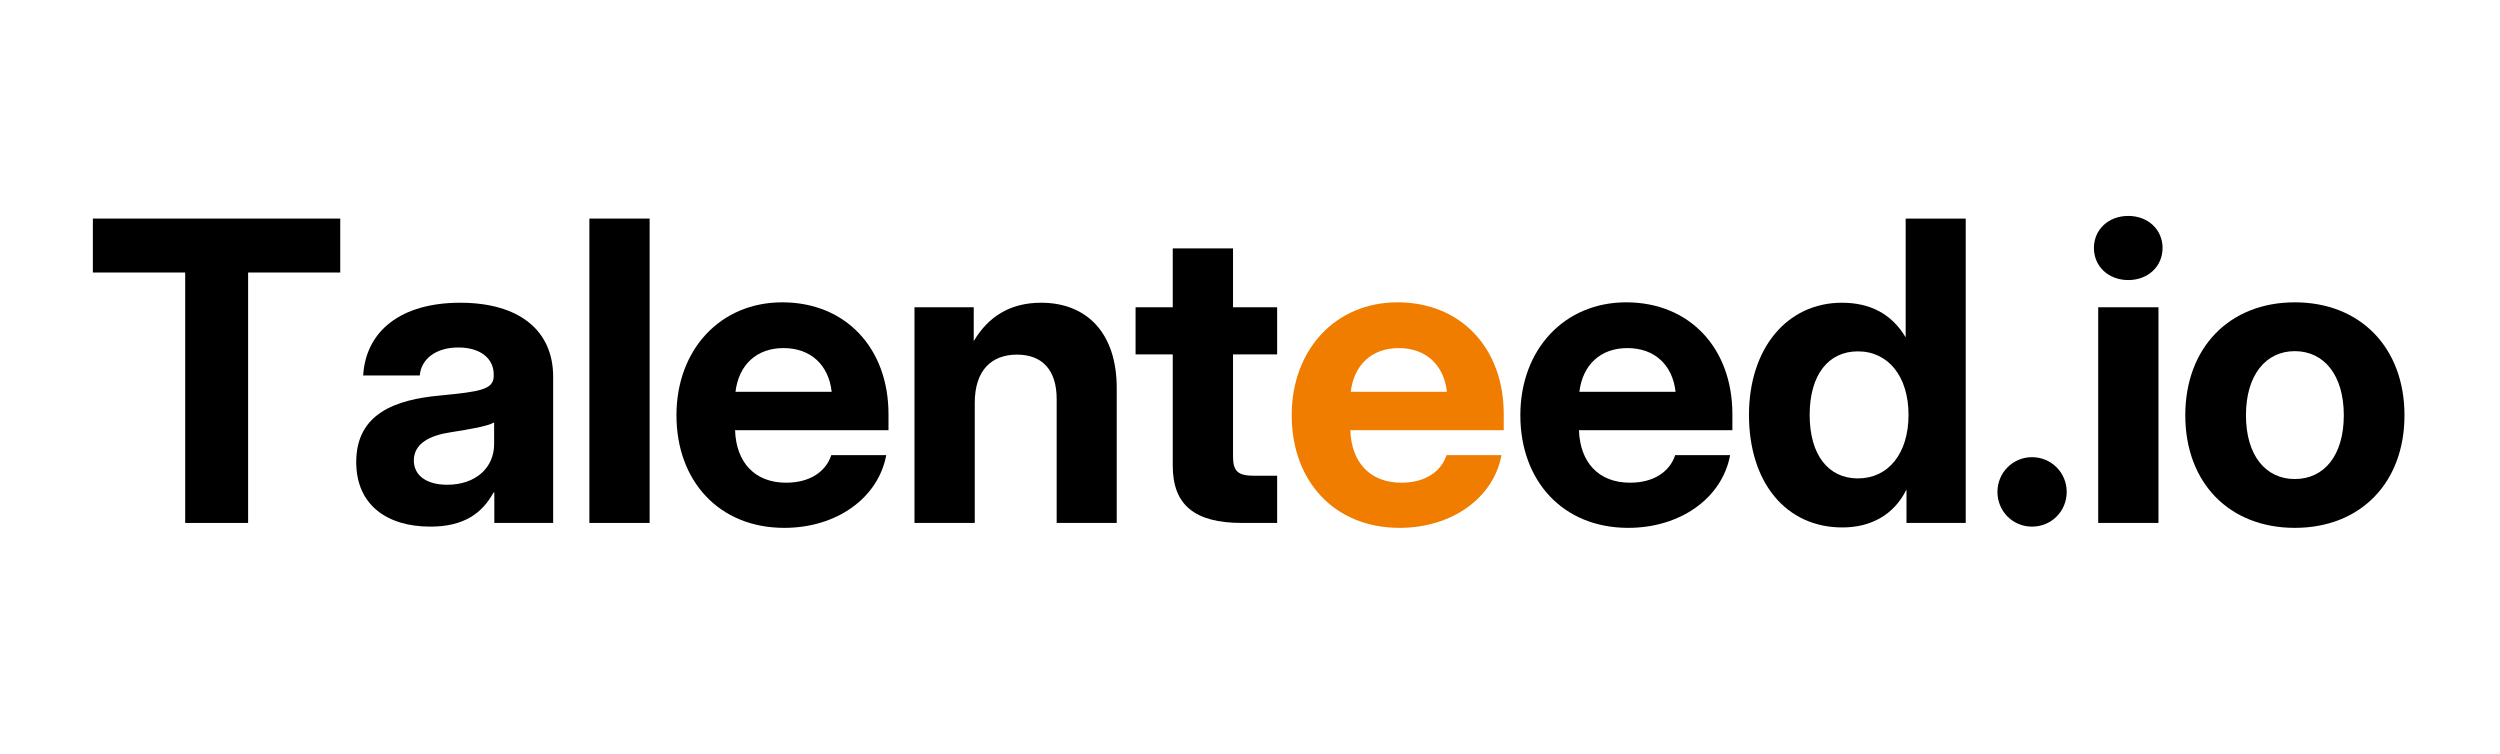
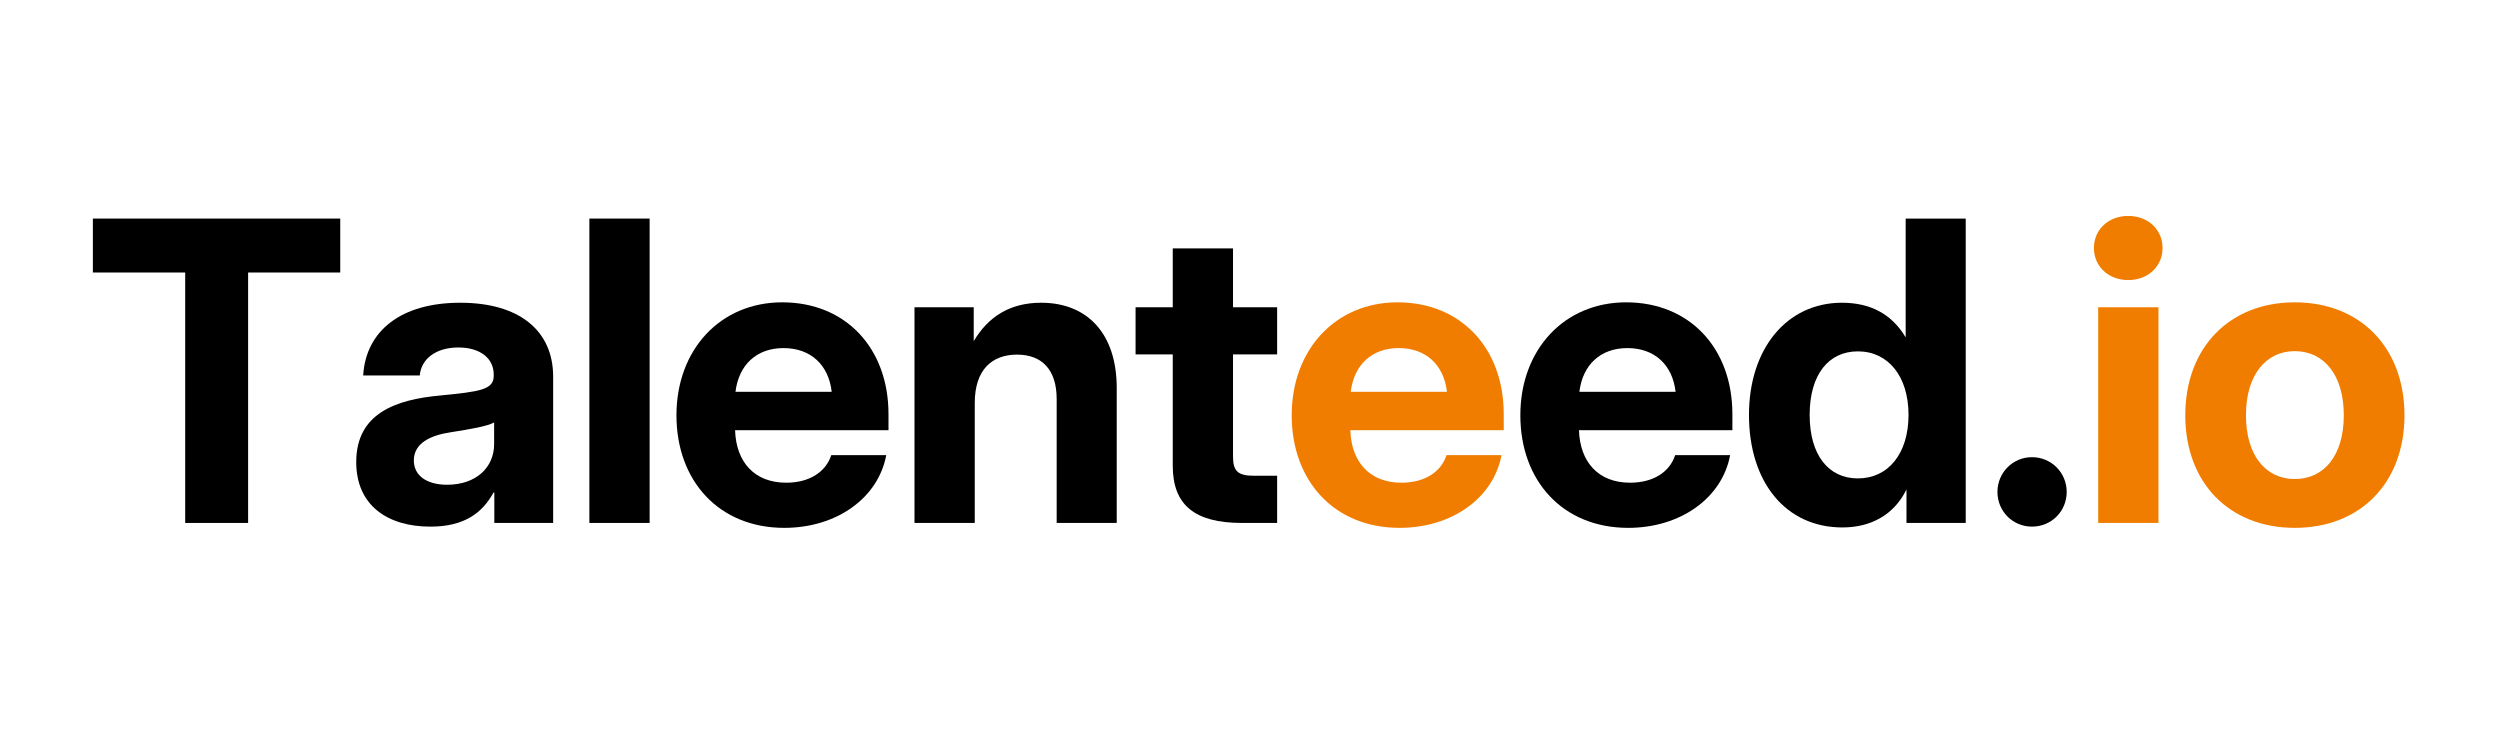
<svg xmlns="http://www.w3.org/2000/svg" viewBox="0 0 239.029 72" width="239.029" height="72" role="img" aria-labelledby="logo-title">
  <path fill="#000000" d="M8.879 26.055H17.707V50H23.723V26.055H32.531V20.898H8.879Z" />
  <path fill="#000000" d="M41.15 50.352C44.314 50.352 46.091 49.102 47.185 47.09H47.263V50H52.888V36.016C52.888 31.602 49.646 28.945 44.002 28.945C38.337 28.945 34.978 31.641 34.724 35.898H40.134C40.271 34.316 41.677 33.223 43.826 33.223C45.935 33.223 47.205 34.277 47.205 35.801V35.938C47.205 37.266 45.877 37.441 42.107 37.812C37.81 38.203 34.06 39.531 34.06 44.18C34.06 48.301 37.029 50.352 41.15 50.352ZM42.752 46.348C40.818 46.348 39.568 45.488 39.568 44.023C39.568 42.383 41.13 41.621 43.103 41.328C44.959 41.035 46.58 40.762 47.244 40.391V42.461C47.244 44.688 45.525 46.348 42.752 46.348Z" />
  <path fill="#000000" d="M62.112 20.898H56.351V50H62.112Z" />
  <path fill="#000000" d="M74.989 50.469C79.989 50.469 83.973 47.617 84.735 43.516H79.481C78.954 45.117 77.411 46.152 75.165 46.152C72.137 46.152 70.38 44.18 70.282 41.133H84.95V39.59C84.95 33.301 80.868 28.906 74.794 28.906C68.876 28.906 64.677 33.418 64.677 39.707C64.677 45.977 68.739 50.469 74.989 50.469ZM70.321 37.461C70.634 34.883 72.333 33.281 74.911 33.281C77.509 33.281 79.227 34.883 79.52 37.461Z" />
  <path fill="#000000" d="M93.198 38.535C93.198 35.332 94.858 33.906 97.241 33.906C99.643 33.906 101.03 35.371 101.03 38.145V50H106.772V37.09C106.772 31.875 103.94 28.945 99.545 28.945C96.577 28.945 94.487 30.273 93.1 32.617V29.375H87.436V50H93.198Z" />
  <path fill="#000000" d="M122.109 29.375H117.891V23.75H112.129V29.375H108.574V33.887H112.129V44.531C112.129 48.281 114.219 50 118.75 50H122.109V45.488H119.902C118.34 45.488 117.891 45.039 117.891 43.633V33.887H122.109Z" />
  <path fill="#f07c00" d="M133.814 50.469C138.814 50.469 142.798 47.617 143.56 43.516H138.306C137.779 45.117 136.236 46.152 133.99 46.152C130.963 46.152 129.205 44.18 129.107 41.133H143.775V39.59C143.775 33.301 139.693 28.906 133.619 28.906C127.701 28.906 123.502 33.418 123.502 39.707C123.502 45.977 127.564 50.469 133.814 50.469ZM129.146 37.461C129.459 34.883 131.158 33.281 133.736 33.281C136.334 33.281 138.052 34.883 138.345 37.461Z" />
  <path fill="#000000" d="M155.675 50.469C160.675 50.469 164.659 47.617 165.421 43.516H160.167C159.64 45.117 158.097 46.152 155.851 46.152C152.823 46.152 151.066 44.18 150.968 41.133H165.636V39.59C165.636 33.301 161.554 28.906 155.48 28.906C149.562 28.906 145.363 33.418 145.363 39.707C145.363 45.977 149.425 50.469 155.675 50.469ZM151.007 37.461C151.32 34.883 153.019 33.281 155.597 33.281C158.195 33.281 159.913 34.883 160.206 37.461Z" />
  <path fill="#000000" d="M176.149 50.43C178.864 50.43 181.071 49.238 182.263 46.836H182.282V50H187.946V20.898H182.204V32.227H182.184C180.856 30 178.786 28.945 176.11 28.945C170.837 28.945 167.223 33.34 167.223 39.668C167.223 46.133 170.759 50.43 176.149 50.43ZM177.634 45.742C174.841 45.742 173.024 43.535 173.024 39.668C173.024 35.801 174.841 33.594 177.634 33.594C180.544 33.594 182.477 35.996 182.477 39.668C182.477 43.359 180.544 45.742 177.634 45.742Z" />
  <path fill="#000000" d="M194.28 50.352C196.135 50.352 197.6 48.887 197.6 47.031C197.6 45.195 196.135 43.711 194.28 43.711C192.444 43.711 190.979 45.195 190.979 47.031C190.979 48.887 192.444 50.352 194.28 50.352Z" />
-   <path fill="#000000" d="M200.613 50H206.375V29.375H200.613ZM203.484 26.777C205.379 26.777 206.766 25.469 206.766 23.711C206.766 21.953 205.379 20.645 203.484 20.645C201.59 20.645 200.203 21.953 200.203 23.711C200.203 25.469 201.59 26.777 203.484 26.777Z" />
-   <path fill="#000000" d="M219.408 50.469C225.677 50.469 229.896 46.172 229.896 39.707C229.896 33.242 225.677 28.906 219.408 28.906C213.158 28.906 208.939 33.242 208.939 39.707C208.939 46.172 213.158 50.469 219.408 50.469ZM219.408 45.801C216.615 45.801 214.74 43.535 214.74 39.707C214.74 35.859 216.634 33.574 219.408 33.574C222.201 33.574 224.095 35.859 224.095 39.707C224.095 43.535 222.22 45.801 219.408 45.801Z" />
+   <path fill="#f07c00" d="M200.613 50H206.375V29.375H200.613ZM203.484 26.777C205.379 26.777 206.766 25.469 206.766 23.711C206.766 21.953 205.379 20.645 203.484 20.645C201.59 20.645 200.203 21.953 200.203 23.711C200.203 25.469 201.59 26.777 203.484 26.777Z" />
+   <path fill="#f07c00" d="M219.408 50.469C225.677 50.469 229.896 46.172 229.896 39.707C229.896 33.242 225.677 28.906 219.408 28.906C213.158 28.906 208.939 33.242 208.939 39.707C208.939 46.172 213.158 50.469 219.408 50.469ZM219.408 45.801C216.615 45.801 214.74 43.535 214.74 39.707C214.74 35.859 216.634 33.574 219.408 33.574C222.201 33.574 224.095 35.859 224.095 39.707C224.095 43.535 222.22 45.801 219.408 45.801Z" />
</svg>
